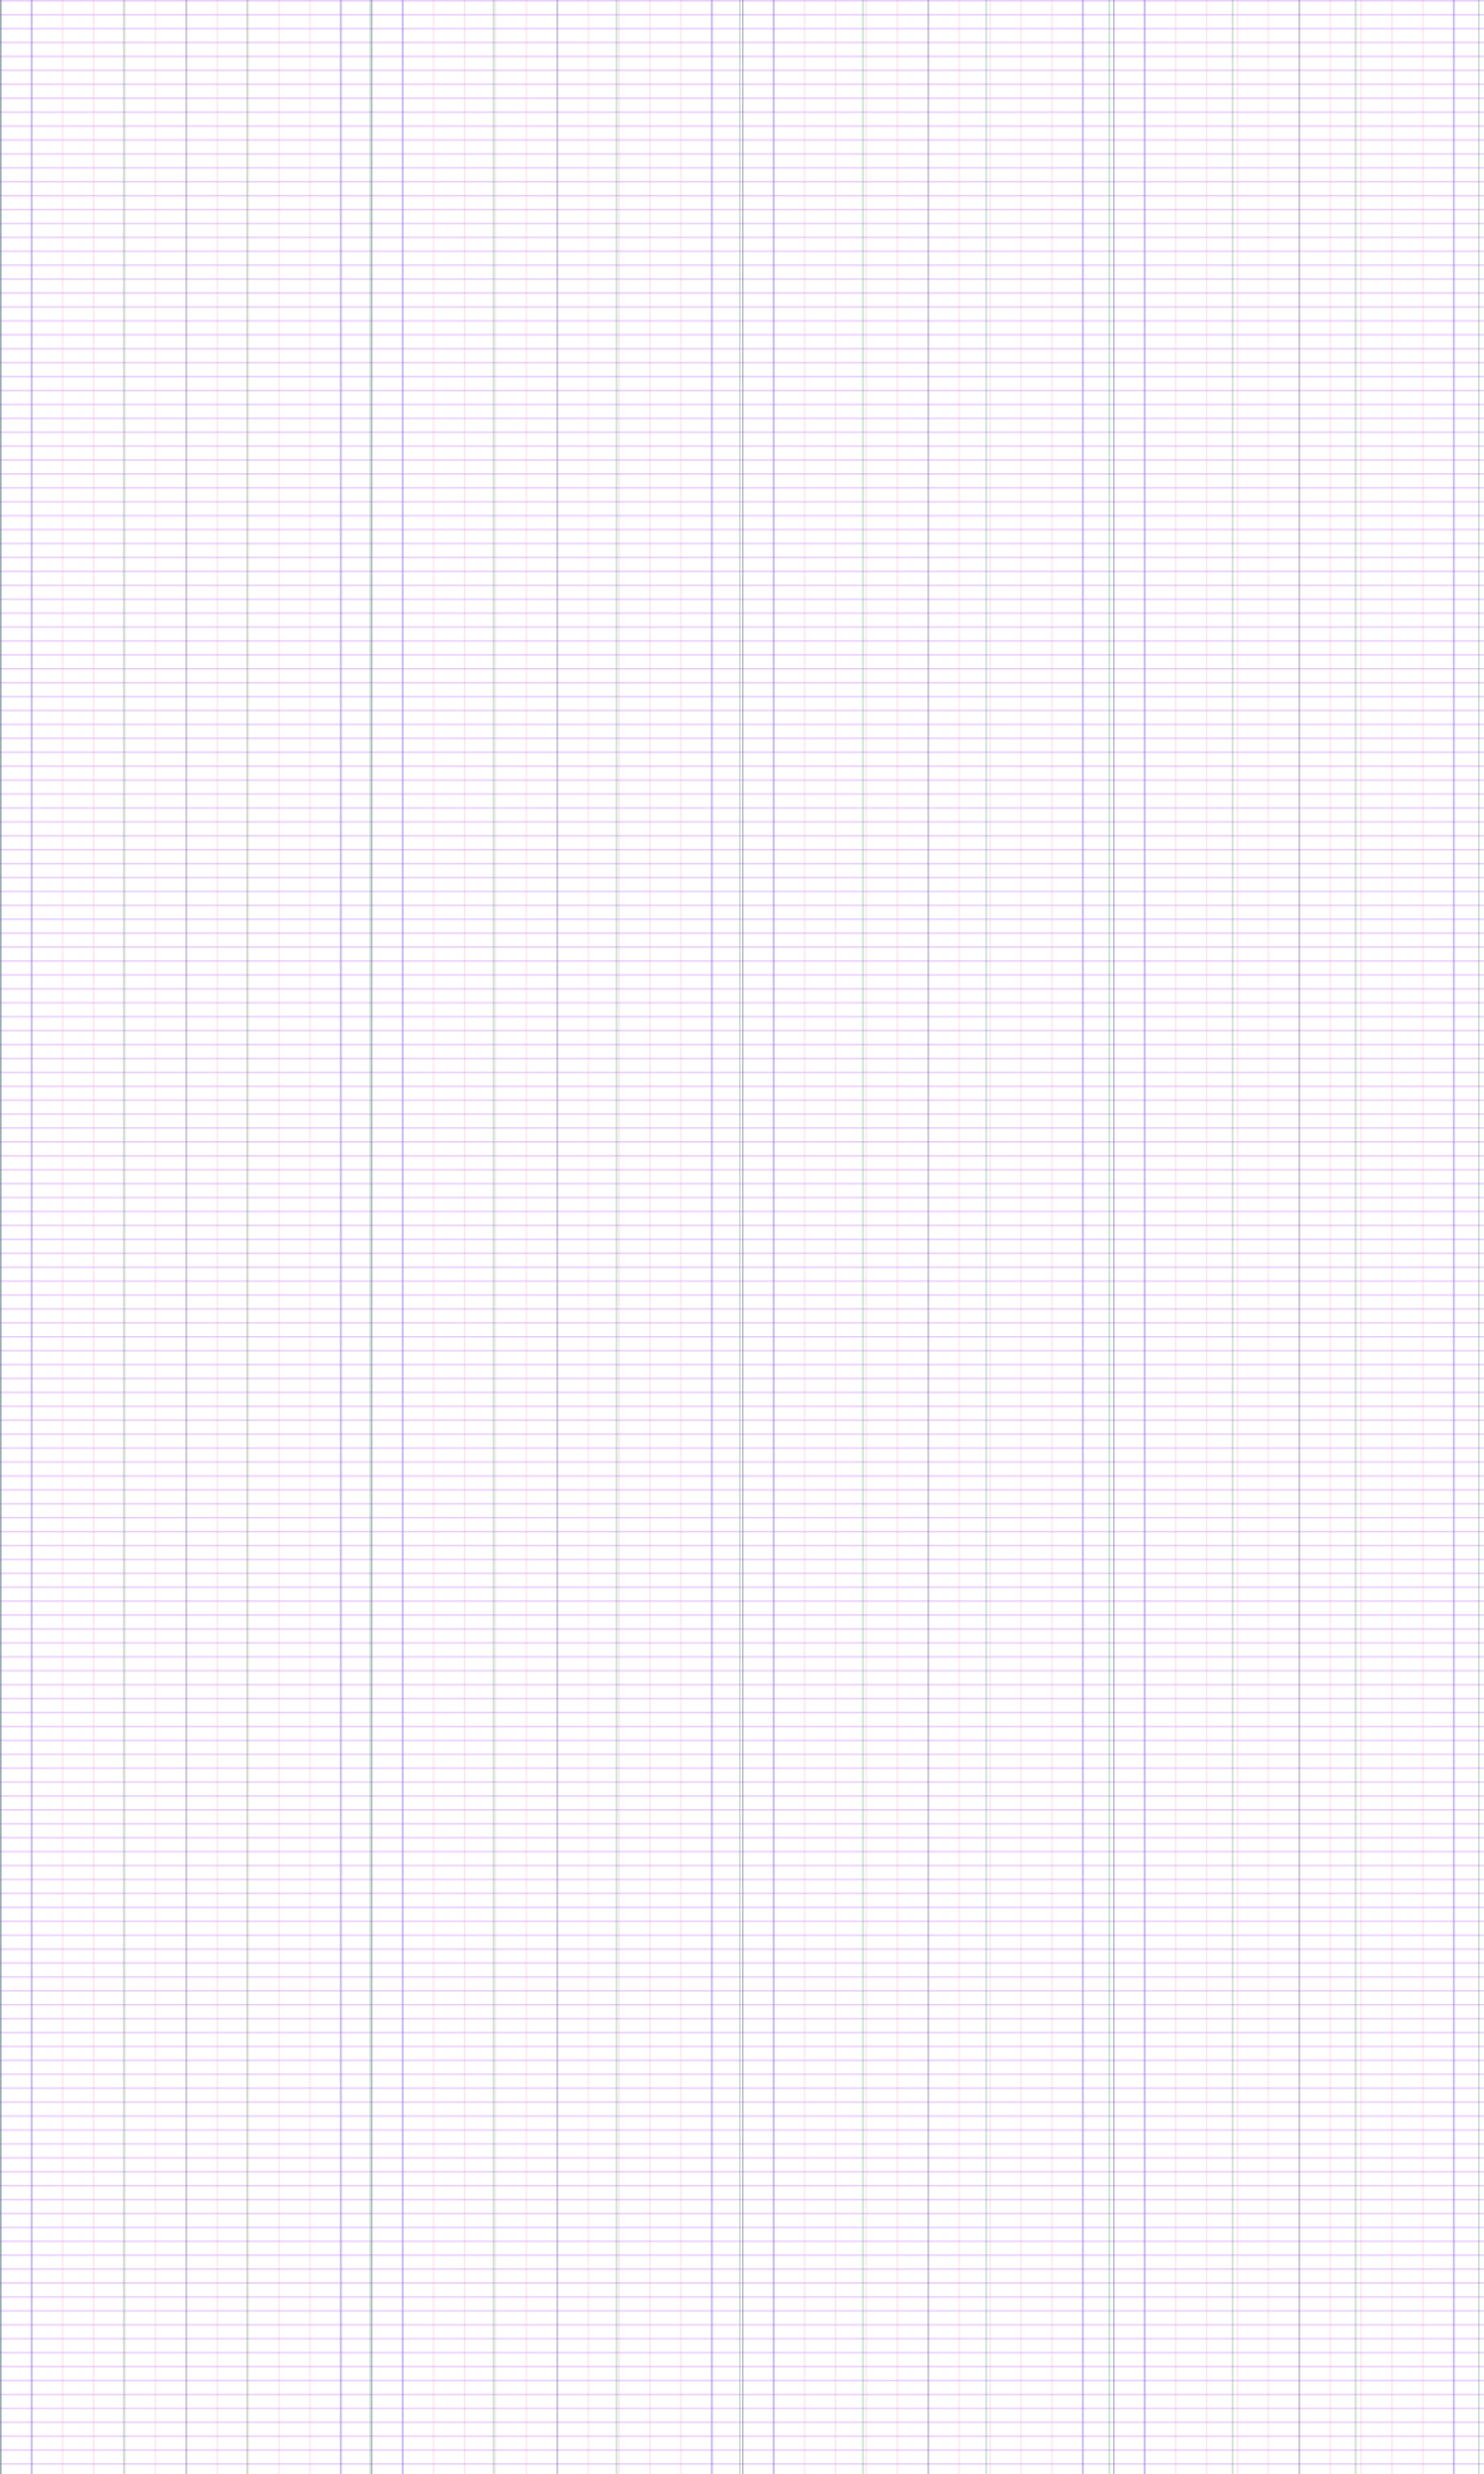
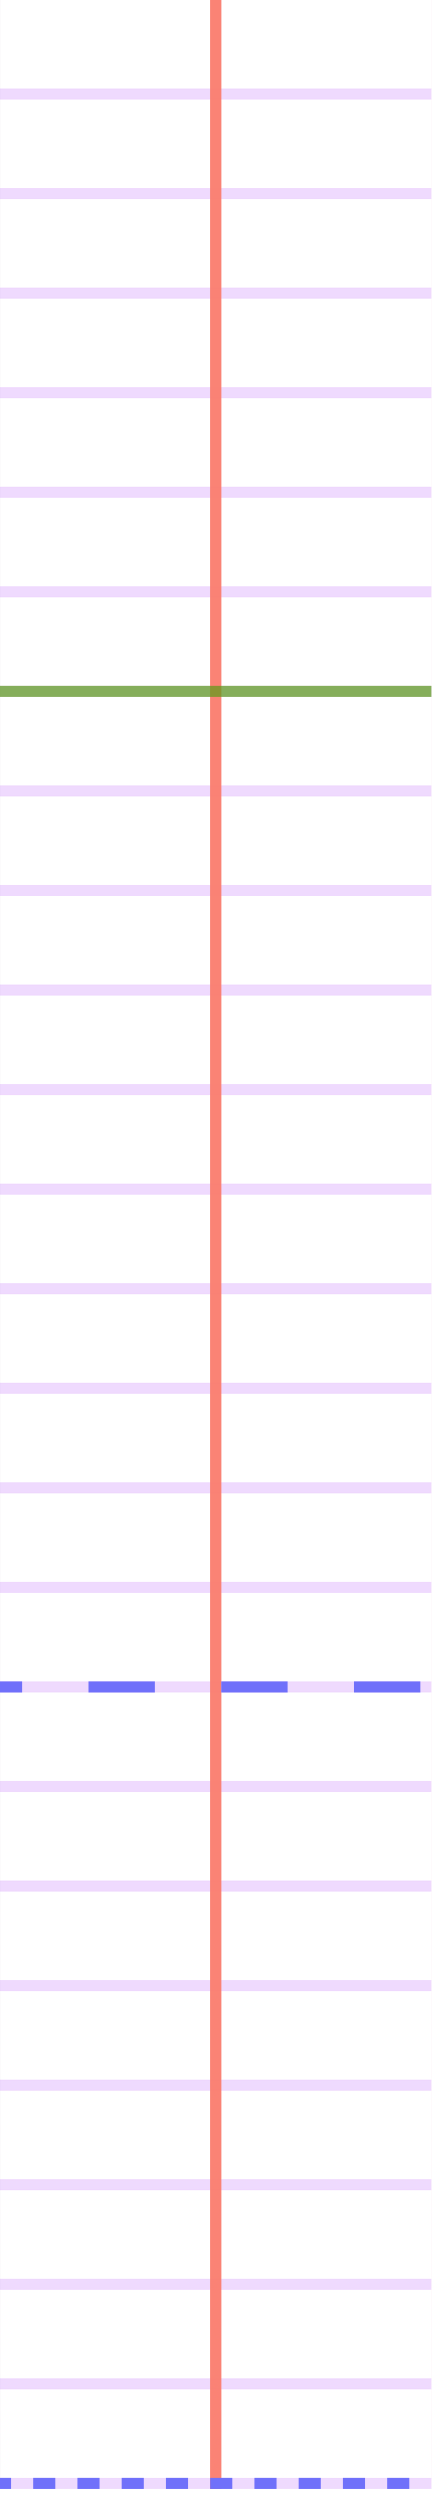
- <svg xmlns="http://www.w3.org/2000/svg" xmlns:xlink="http://www.w3.org/1999/xlink" version="1.1" id="debug-background" xml:space="preserve" enable-background="new 0 0 960 1600" x="0px" y="0px" width="960px" height="1600px" viewBox="0 0 960 1600">
+ <svg xmlns="http://www.w3.org/2000/svg" version="1.1" viewport-fill="hsl(0,0%,100%)" viewport-fill-opacity="1">
  <defs>
-     <rect id="hruler" x="0" y="0" width="100%" height="1" style="fill: hsla(6,93%,71%,0.8)" />
-     <rect id="vruler" x="0" y="0" width="1" height="100%" style="fill: hsla(241,93%,71%,0.5)" />
+     <style type="text/css">
+ 		.color-1.color-fill 	{ fill: 	hsl(240, 93%, 71%); }
+ 		.color-1.color-stroke 	{ stroke: 	hsl(240, 93%, 71%); }
+ 		.color-2.color-fill 	{ fill: 	hsl(  6, 93%, 71%); }
+ 		.color-2.color-stroke 	{ stroke: 	hsl(  6, 93%, 71%); }
+ 		.vguide {
+ 			fill: hsl(6, 93%, 71%);
+ 			fill-opacity: 0.8;
+ 		}
+ 		.hguide {
+ 			stroke: hsl( 90, 75%, 35%);
+ 			stroke-opacity: 0.7;
+ 		}
+ 		#content-guide-960 { 
+ 			stroke-dasharray: 6,6;
+ 			stroke-dashoffset: 3;
+ 		}
+ 		#content-guide-720 {
+ 			stroke-dasharray: 2,2;
+ 			stroke-dashoffset: 0;
+ 		}
+ 		.layout-guide {
+ 			stroke: hsl(240, 93%, 71%);
+ 		}
+ 		
+ 		@media screen and (min-width: 1024px) {
+ 			.layout-guide {
+ 				stroke: hsl(60, 93%, 71%);
+ 			}
+ 		}
+ 	</style>
    <pattern id="Baseline" x="0" y="0" width="20" height="9" patternUnits="userSpaceOnUse">
-       <rect x="0" y="0" width="1" height="100%" fill="hsl(336,93%,50%)" opacity="0.2" />
-       <rect x="0" y="0" width="100%" height="1" fill="hsl(276,93%,50%)" opacity="0.4" />
+       <rect x="0" y="0" width="1" height="100%" fill="hsl(336,93%,50%)" fill-opacity="0.25" />
+       <rect x="0" y="0" width="100%" height="1" fill="hsl(276,93%,50%)" fill-opacity="0.50" />
    </pattern>
-     <pattern id="Grid9" x="0" y="0" width=".125" height="1">
-       <line x1="0.5" x2="0.5" y1="0" y2="100%" stroke="hsl(216,50%,40%)" stroke-width="1" opacity="1" />
+     <pattern id="Grid-240px" x="0" y="0" width="240" height="1" patternUnits="userSpaceOnUse">
+       <line transform="translate(80 0)" x1="0.5" x2="0.5" y1="0" y2="100%" stroke="hsl(336,50%,40%)" stroke-opacity="0.2" />
+       <line transform="translate(160 0)" x1="0.5" x2="0.5" y1="0" y2="100%" stroke="hsl(336,50%,40%)" stroke-opacity="0.2" />
+       <line transform="translate(0 0)" x1="0.5" x2="0.5" y1="0" y2="100%" stroke="hsl(236,50%,40%)" stroke-opacity="0.4" />
    </pattern>
-     <pattern id="Grid12" x="0" y="0" width=".083" height="1">
-       <line x1="0.5" x2="0.5" y1="0" y2="100%" stroke="hsl(136,50%,40%)" stroke-width="1" opacity="1" />
-     </pattern>
-     <g id="symmetry-element">
-       <use xlink:href="#vruler" transform="translate(20,0)" />
-       <use xlink:href="#vruler" transform="translate(220,0)" />
-       <use xlink:href="#vruler" transform="translate(260,0)" />
-       <use xlink:href="#vruler" transform="translate(460,0)" />
+     <filter id="grayscale">
+       <feColorMatrix type="matrix" values="0.213 0.715 0.072 0 0 0.213 0.715 0.072 0 0 0.213 0.715 0.072 0 0 0 0 0 1 0" />
+     </filter>
+   </defs>
+   <g transform="translate(-1 -1)" stroke="none" stroke-width="1">
+     <rect fill="url(#Baseline)" x="0" y="0" width="100%" height="100%" opacity=".3" />
+     <rect fill="url(#Grid-240px)" x="0" y="0" width="100%" height="100%" />
+     <rect class="vguide" width="1" height="100%" x="0" y="0" transform="translate(20 0)" />
+     <rect class="vguide" width="1" height="100%" x="100%" y="0" transform="translate(-20 0)" />
+     <g transform="translate(0,9)">
+       <line id="top-guide" class="hguide" transform="translate(0, 54)" x1="0" x2="100%" y1="0.5" y2="0.5" />
+       <line id="content-guide-960" class="layout-guide" transform="translate(0,144)" x1="0" x2="100%" y1="0.5" y2="0.5" />
+       <line id="content-guide-720" class="layout-guide" transform="translate(0,216)" x1="0" x2="100%" y1="0.5" y2="0.5" />
    </g>
-     <g id="symmetry">
-       <use xlink:href="#symmetry-element" />
-       <g transform="translate(961,0)">
-         <g transform="scale(-1 1)">
-           <use xlink:href="#symmetry-element" />
-         </g>
-       </g>
-     </g>
-   </defs>
-   <g>
-     <rect fill="url(#Baseline)" x="0" y="0" width="100%" height="100%" opacity="0.5" />
-     <rect fill="url(#Grid12)" x="0" y="0" width="100%" height="100%" opacity=".3" />
-     <rect fill="url(#Grid9)" x="0" y="0" width="100%" height="100%" opacity=".3" />
-     <use xlink:href="#symmetry" transform="translate(0,0)" />
  </g>
</svg>
